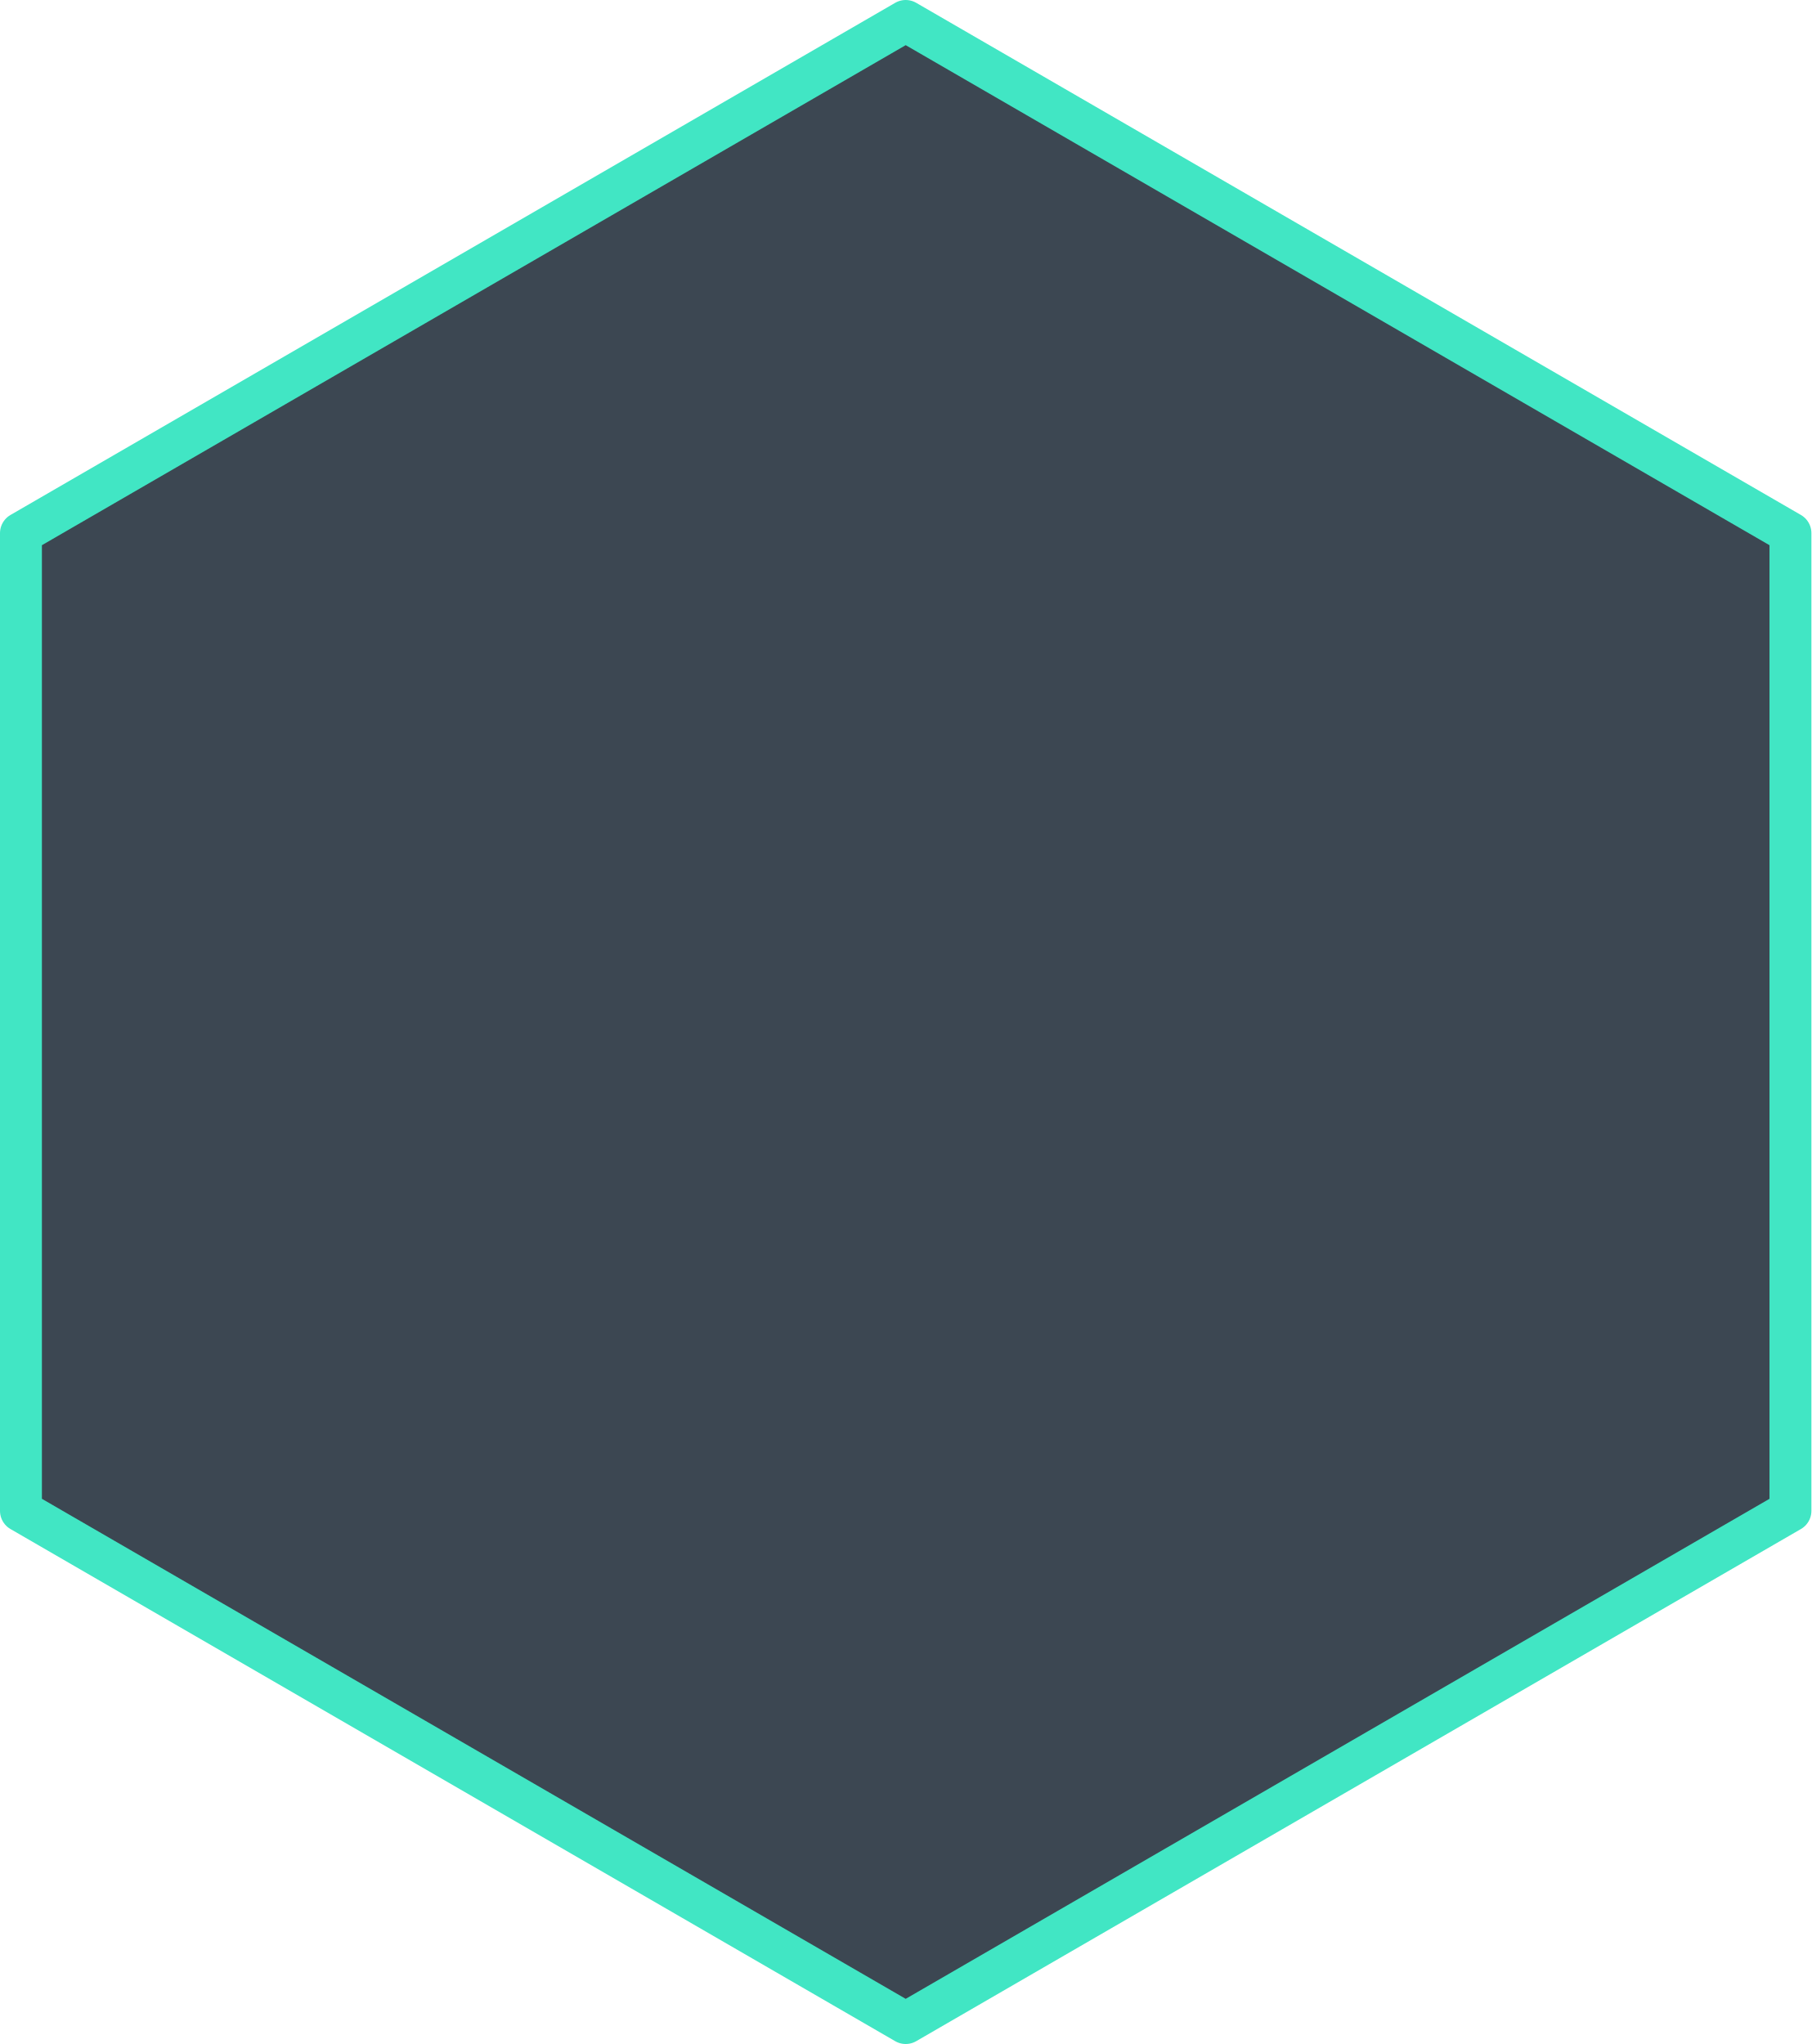
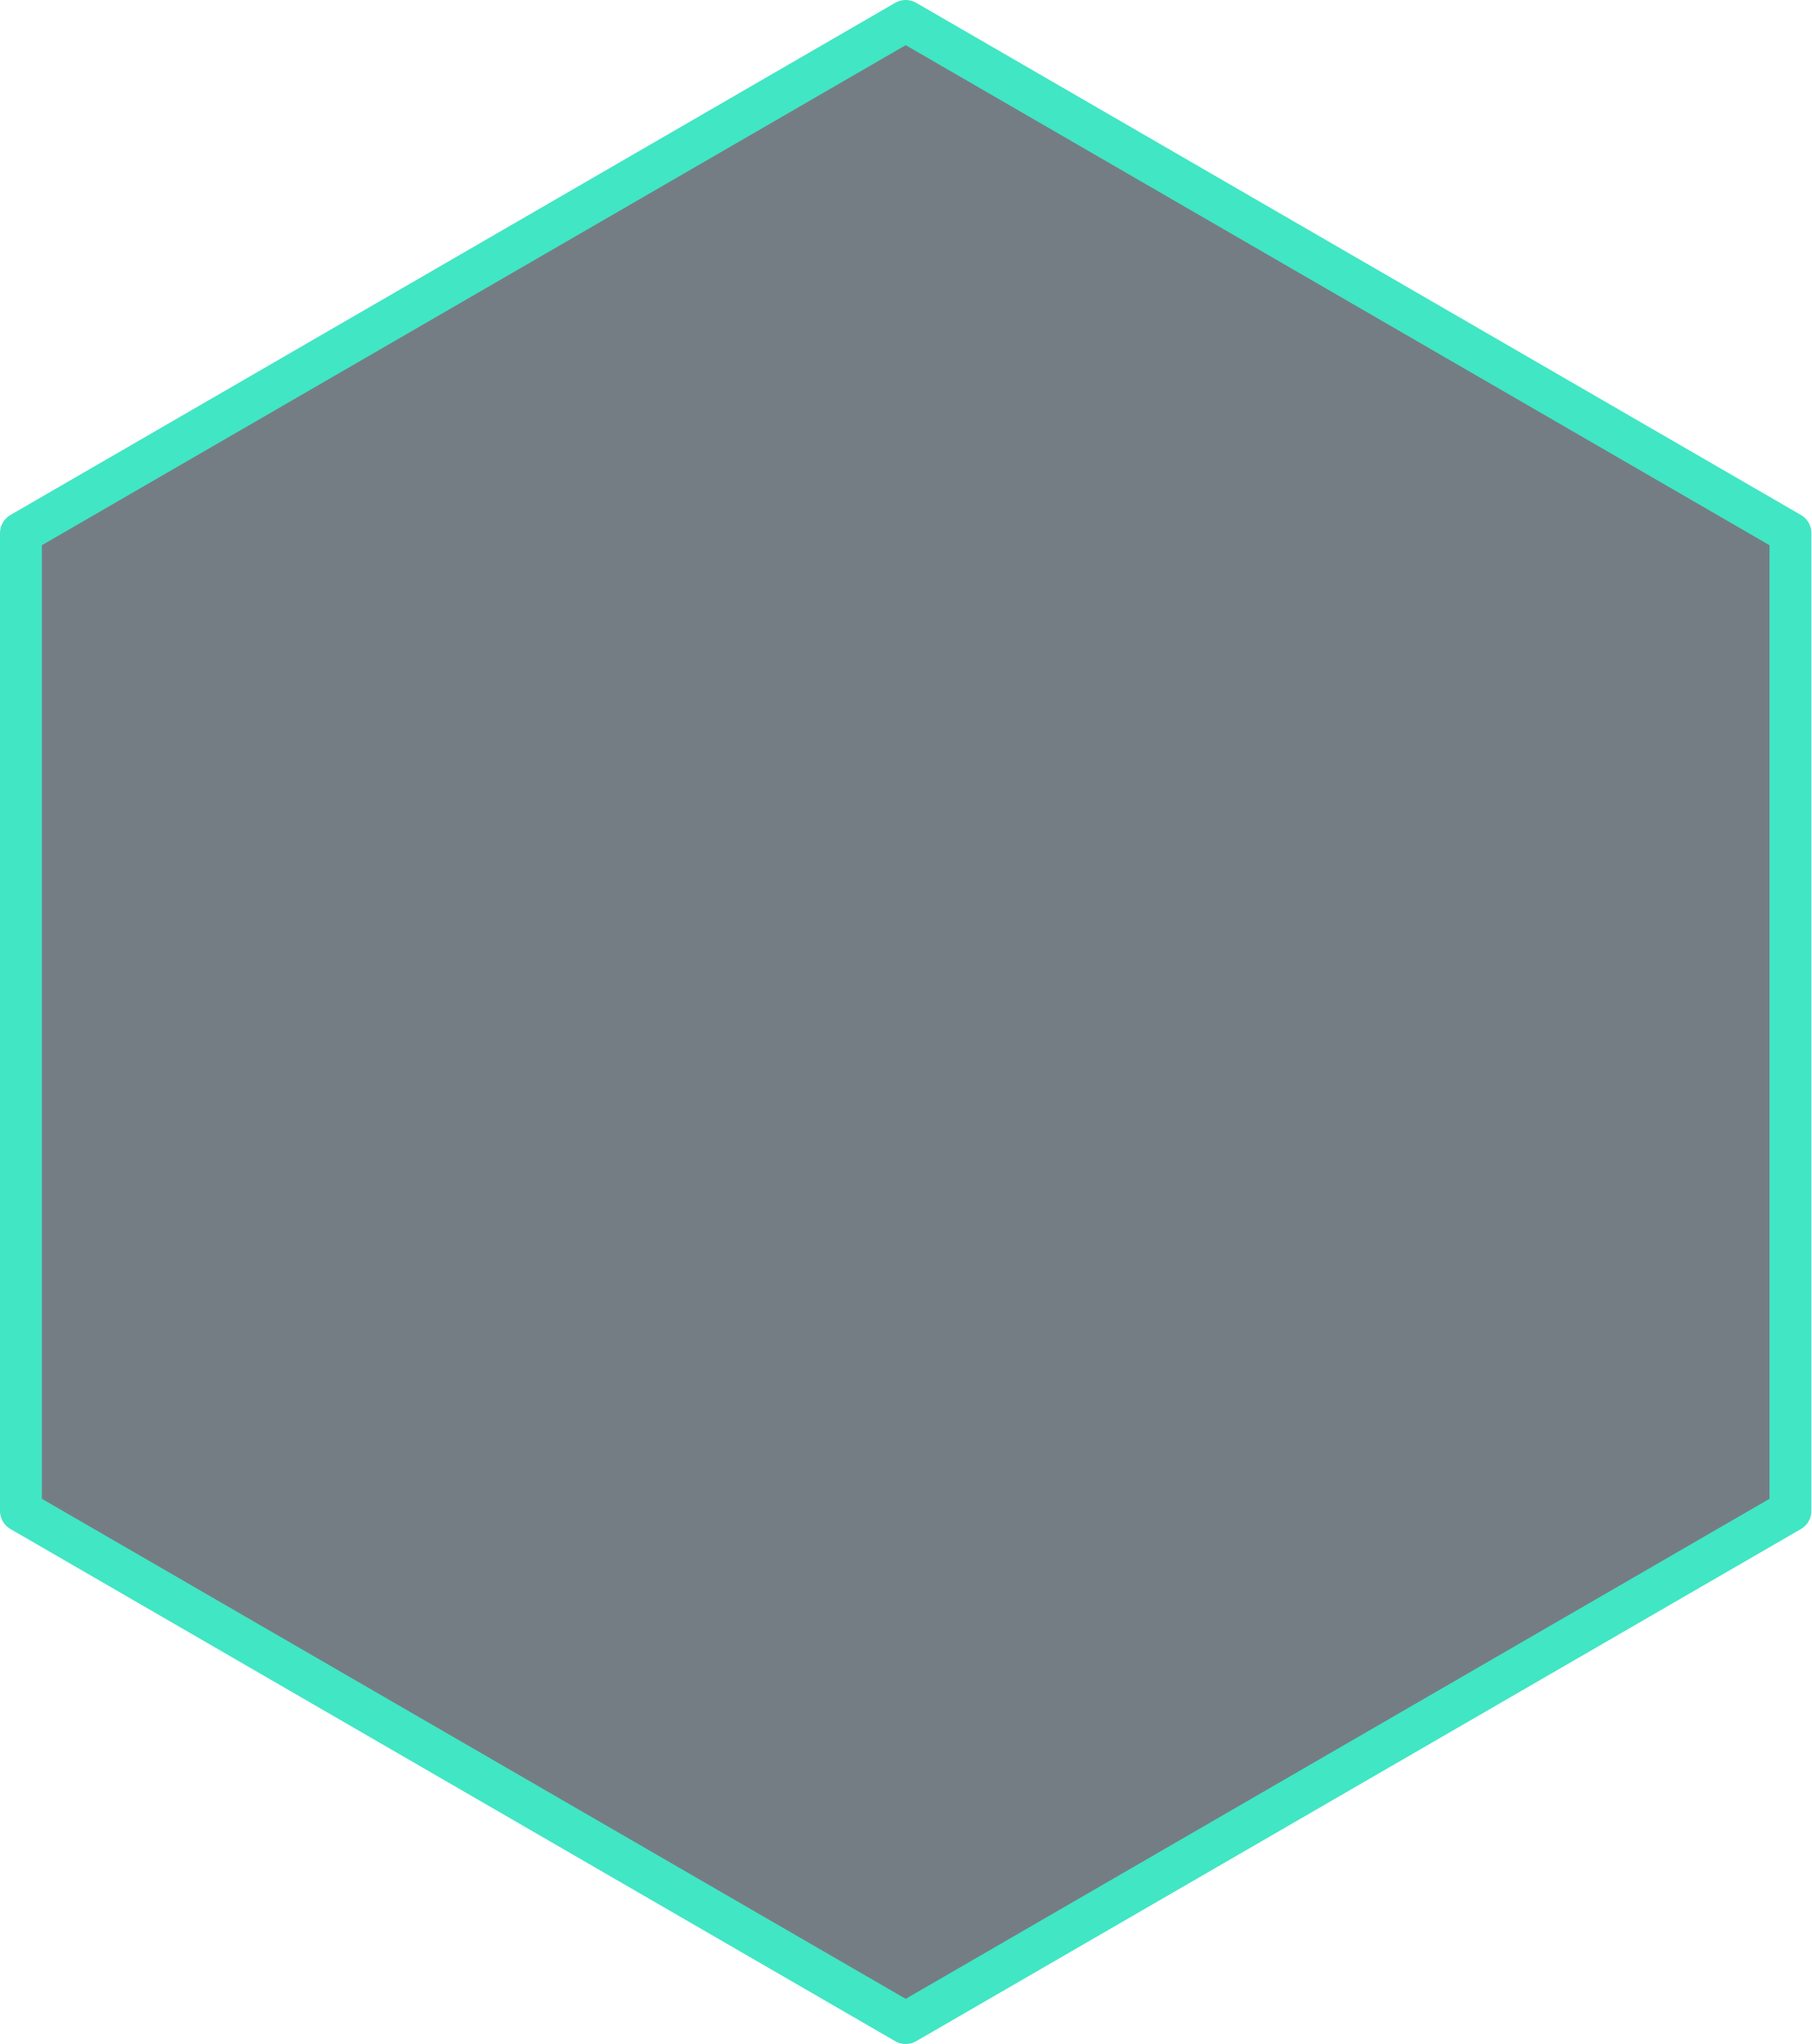
<svg xmlns="http://www.w3.org/2000/svg" preserveAspectRatio="none" overflow="visible" style="display: block;" width="77.8" height="87.8" viewBox="0 0 77.8 87.8" fill="none">
-   <path id="Vector" d="M38.9 0.9L76.9 22.9V64.9L38.9 86.9L0.9 64.9V22.9L38.9 0.9Z" fill="#121F2C" fill-opacity="0.82" stroke-width="1.8" stroke-linejoin="round" stroke="#41E6C4" />
+   <path id="Vector" d="M38.9 0.9L76.9 22.9V64.9L38.9 86.9L0.9 64.9V22.9L38.9 0.9Z" fill="#121F2C" fill-opacity="0.58" stroke-width="1.8" stroke-linejoin="round" stroke="#41E6C4" />
</svg>
